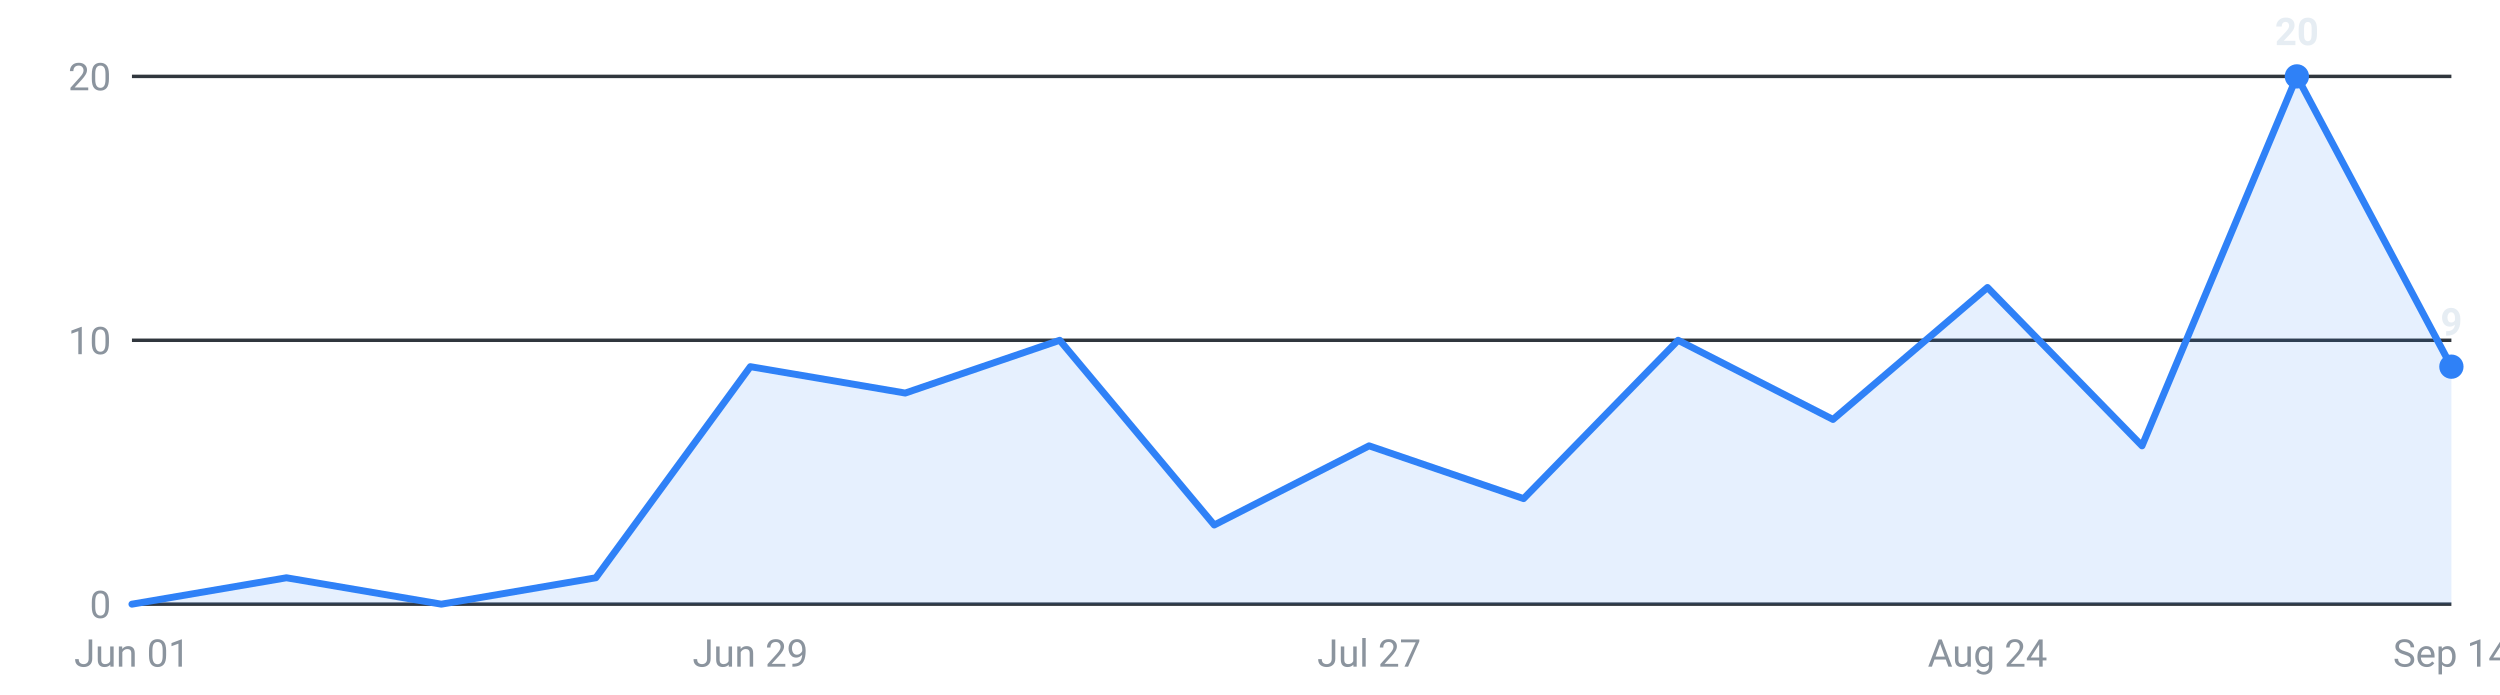
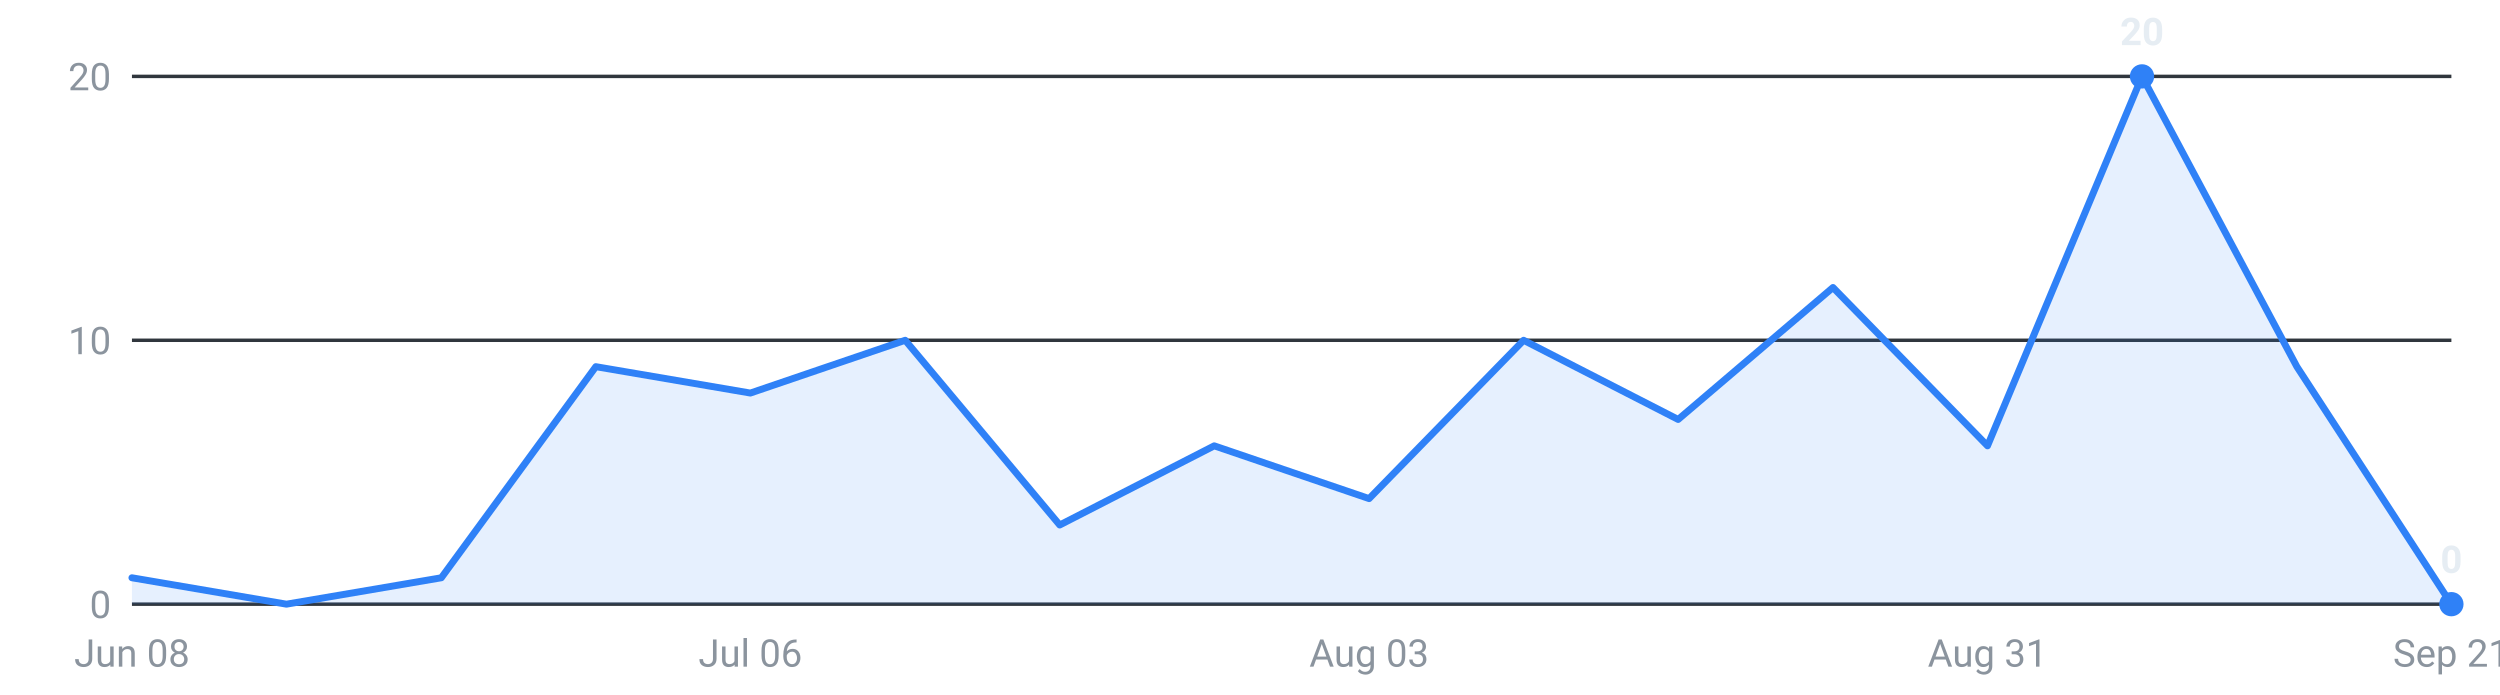
<svg xmlns="http://www.w3.org/2000/svg" viewBox="0 0 720 200" width="720" height="200" role="img" aria-label="Internships posted per week, last 16 weeks">
  <g font-family="-apple-system,Segoe UI,Roboto,sans-serif" font-size="11">
    <line x1="38" y1="174.0" x2="706" y2="174.0" stroke="#30363d" stroke-width="1" />
    <text x="32" y="178.0" text-anchor="end" fill="#8b949e">0</text>
    <line x1="38" y1="98.0" x2="706" y2="98.0" stroke="#30363d" stroke-width="1" />
    <text x="32" y="102.0" text-anchor="end" fill="#8b949e">10</text>
    <line x1="38" y1="22.0" x2="706" y2="22.0" stroke="#30363d" stroke-width="1" />
    <text x="32" y="26.0" text-anchor="end" fill="#8b949e">20</text>
-     <path d="M38.0,174 L38.0,174.0 L82.5,166.4 L127.1,174.0 L171.6,166.4 L216.1,105.6 L260.7,113.2 L305.2,98.0 L349.7,151.2 L394.3,128.4 L438.8,143.6 L483.3,98.0 L527.9,120.8 L572.4,82.8 L616.9,128.4 L661.5,22.0 L706.0,105.6 L706.0,174 Z" fill="#2f81f7" fill-opacity="0.12" />
-     <polyline points="38.0,174.0 82.5,166.4 127.1,174.0 171.6,166.4 216.1,105.6 260.7,113.2 305.2,98.0 349.7,151.2 394.3,128.4 438.8,143.6 483.3,98.0 527.9,120.8 572.4,82.8 616.9,128.4 661.5,22.0 706.0,105.6" fill="none" stroke="#2f81f7" stroke-width="2" stroke-linejoin="round" stroke-linecap="round" />
-     <circle cx="661.5" cy="22.0" r="3.5" fill="#2f81f7" />
-     <text x="661.5" y="13.0" text-anchor="middle" fill="#e6edf3" font-weight="600">20</text>
-     <circle cx="706.0" cy="105.6" r="3.5" fill="#2f81f7" />
-     <text x="706.0" y="96.6" text-anchor="middle" fill="#e6edf3" font-weight="600">9</text>
-     <text x="38.0" y="192" text-anchor="middle" fill="#8b949e">Jun 01</text>
-     <text x="216.1" y="192" text-anchor="middle" fill="#8b949e">Jun 29</text>
-     <text x="394.3" y="192" text-anchor="middle" fill="#8b949e">Jul 27</text>
-     <text x="572.4" y="192" text-anchor="middle" fill="#8b949e">Aug 24</text>
-     <text x="706.0" y="192" text-anchor="middle" fill="#8b949e">Sep 14</text>
+     <path d="M38.0,174 L38.0,166.4 L82.5,174.0 L127.1,166.4 L171.6,105.6 L216.1,113.2 L260.7,98.0 L305.2,151.2 L349.7,128.4 L394.3,143.6 L438.8,98.0 L483.3,120.8 L527.9,82.8 L572.4,128.4 L616.9,22.0 L661.5,105.6 L706.0,174.0 L706.0,174 Z" fill="#2f81f7" fill-opacity="0.12" />
+     <polyline points="38.0,166.4 82.5,174.0 127.1,166.4 171.6,105.6 216.1,113.2 260.7,98.0 305.2,151.2 349.7,128.4 394.3,143.6 438.8,98.0 483.3,120.8 527.9,82.8 572.4,128.4 616.9,22.0 661.5,105.6 706.0,174.0" fill="none" stroke="#2f81f7" stroke-width="2" stroke-linejoin="round" stroke-linecap="round" />
+     <circle cx="616.9" cy="22.0" r="3.5" fill="#2f81f7" />
+     <text x="616.9" y="13.0" text-anchor="middle" fill="#e6edf3" font-weight="600">20</text>
+     <circle cx="706.0" cy="174.0" r="3.5" fill="#2f81f7" />
+     <text x="706.0" y="165.0" text-anchor="middle" fill="#e6edf3" font-weight="600">0</text>
+     <text x="38.0" y="192" text-anchor="middle" fill="#8b949e">Jun 08</text>
+     <text x="216.1" y="192" text-anchor="middle" fill="#8b949e">Jul 06</text>
+     <text x="394.3" y="192" text-anchor="middle" fill="#8b949e">Aug 03</text>
+     <text x="572.4" y="192" text-anchor="middle" fill="#8b949e">Aug 31</text>
+     <text x="706.0" y="192" text-anchor="middle" fill="#8b949e">Sep 21</text>
  </g>
</svg>
